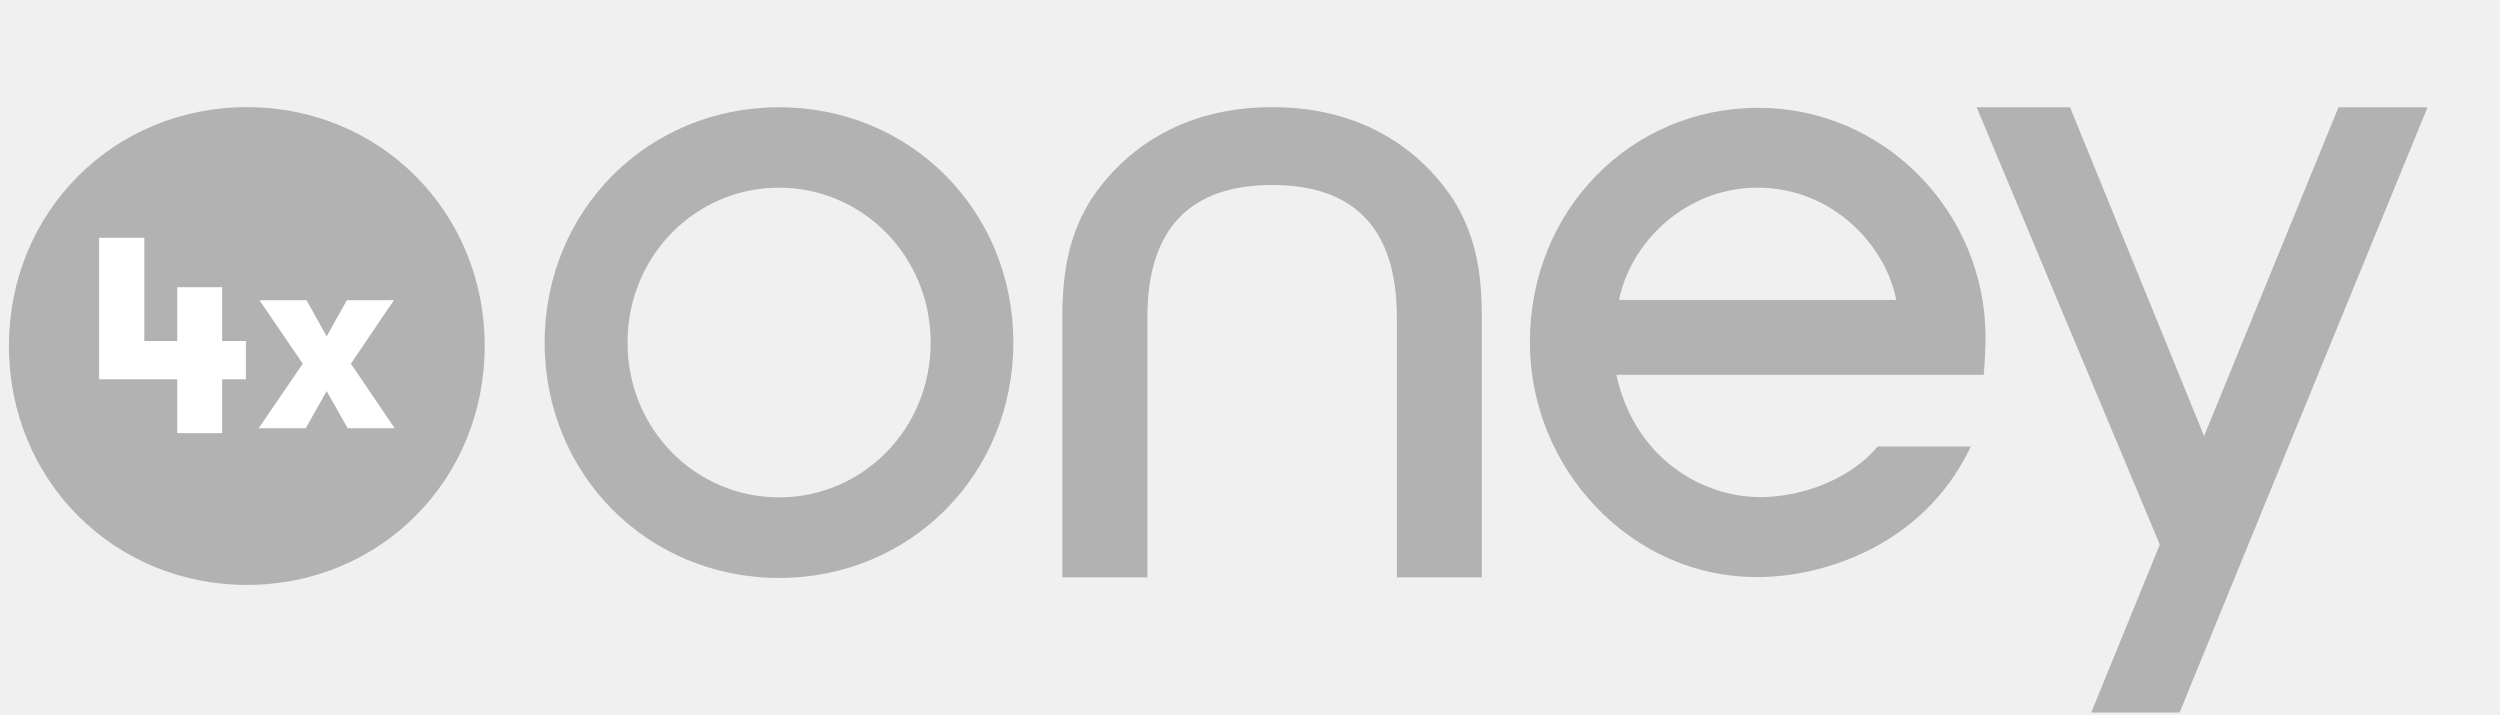
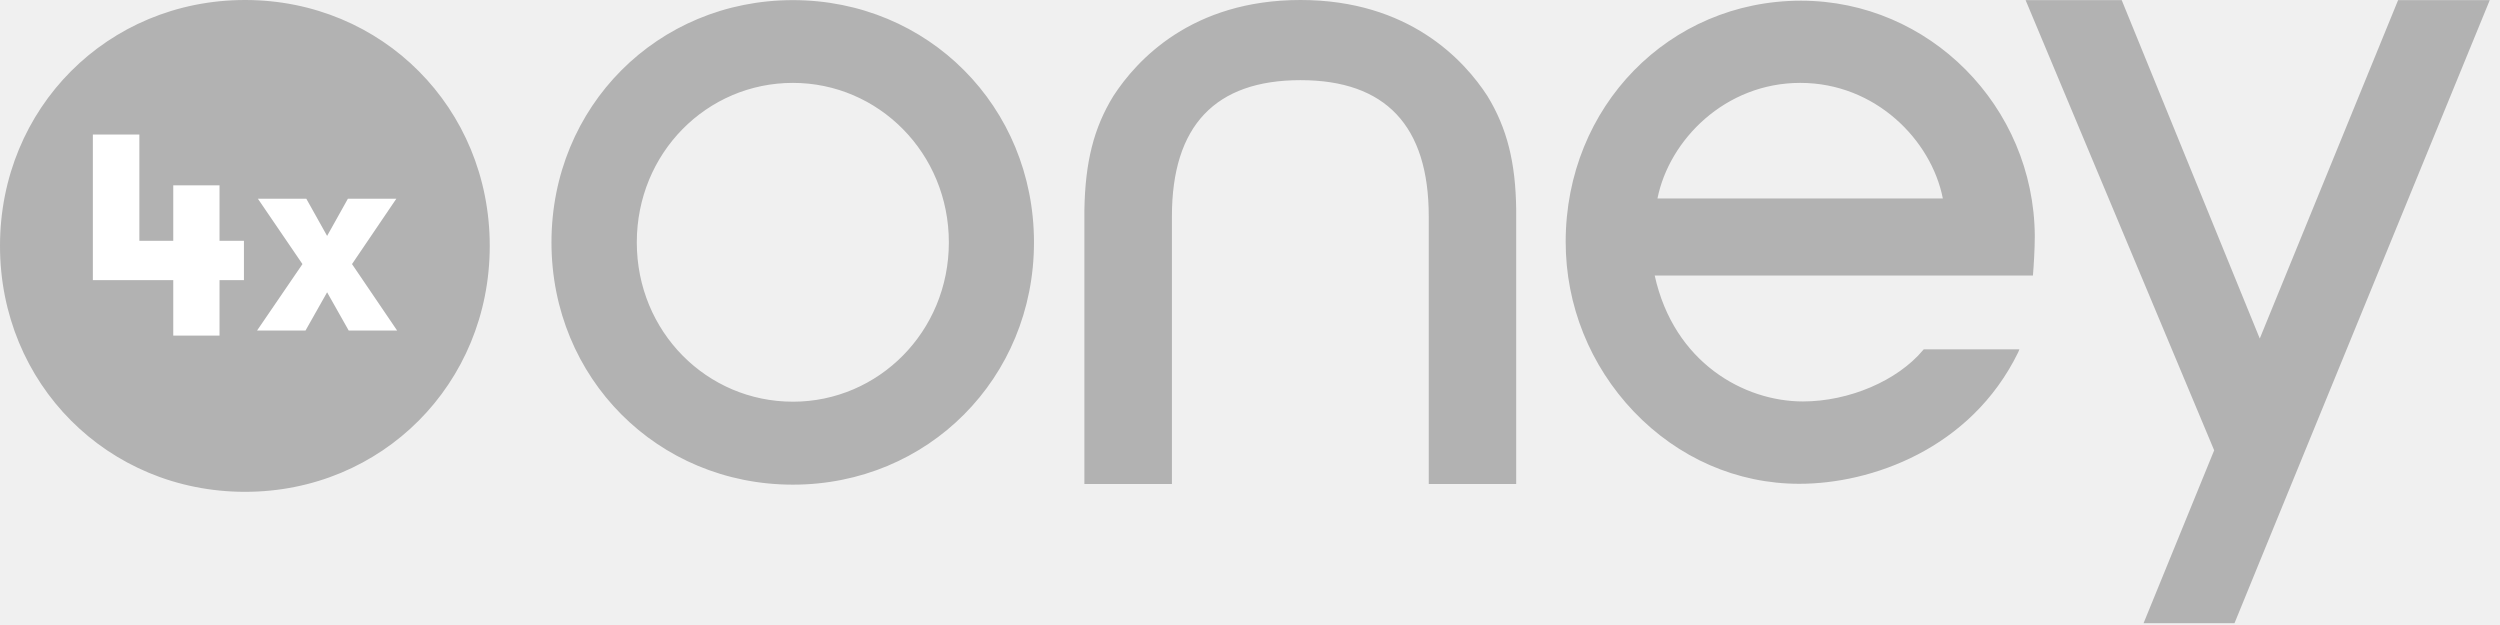
- <svg xmlns="http://www.w3.org/2000/svg" width="105px" height="30px" viewBox="27 0 105 40" version="1.1">
-   <g id="Checkout" stroke="none" stroke-width="1" fill="none" fill-rule="evenodd">
-     <g id="Group-6-Copy-4">
-       <path d="M120.692,18.838 C120.649,11.779 114.95,6.037 107.975,6.037 C100.801,6.037 95.173,11.798 95.173,19.154 C95.173,22.607 96.497,25.886 98.876,28.388 C101.296,30.921 104.49,32.318 107.888,32.318 C111.766,32.318 117.201,30.454 119.786,25.171 C119.842,25.059 119.852,25.003 119.852,25.003 L114.652,25.003 L114.621,25.038 C113.225,26.71 110.587,27.838 108.076,27.838 C104.887,27.838 101.062,25.736 100.016,20.989 L120.59,20.989 C120.635,20.499 120.692,19.515 120.692,18.838 L120.692,18.838 Z M100.167,16.796 C100.801,13.617 103.844,10.51 107.936,10.51 C112.022,10.51 115.065,13.617 115.69,16.796 L100.167,16.796 Z M80.746,10.36 C76.108,10.36 73.753,12.846 73.753,17.764 L73.753,32.329 L68.991,32.329 L68.991,17.422 C69.036,14.809 69.499,12.961 70.565,11.226 C71.829,9.278 74.823,6 80.746,6 C86.652,6 89.657,9.278 90.917,11.226 C91.973,12.961 92.452,14.809 92.481,17.422 L92.481,32.329 L87.723,32.329 L87.723,17.764 C87.723,12.846 85.38,10.36 80.746,10.36 L80.746,10.36 Z M145.443,6.006 L135.407,30.491 L132.927,36.55 L131.557,39.901 L126.609,39.901 L130.449,30.498 L120.192,6.006 L125.421,6.006 L132.93,24.417 L140.456,6.006 L145.443,6.006 Z M53.134,27.853 C48.452,27.853 44.642,24.045 44.642,19.186 C44.642,14.326 48.452,10.51 53.134,10.51 C57.786,10.51 61.617,14.326 61.617,19.186 C61.617,24.045 57.786,27.853 53.134,27.853 L53.134,27.853 Z M53.134,6.006 C45.769,6.006 40,11.79 40,19.185 C40,26.573 45.769,32.365 53.134,32.365 C60.482,32.365 66.248,26.573 66.248,19.185 C66.248,11.79 60.482,6.006 53.134,6.006 L53.134,6.006 Z" id="Fill-1" fill="#B2B2B2" />
-       <g id="ic_oney4x-copy-5" transform="translate(10, 6)">
-         <path d="M13.332,-1.77635684e-15 C5.855,-1.77635684e-15 1.42108547e-14,5.872 1.42108547e-14,13.376 C1.42108547e-14,20.875 5.855,26.755 13.332,26.755 C20.79,26.755 26.643,20.875 26.643,13.376 C26.643,5.872 20.79,-1.77635684e-15 13.332,-1.77635684e-15" id="Fill-5" fill="#B2B2B2" />
-         <polygon id="Fill-6" fill="#FFFFFF" points="21.604 17.984 18.97 17.984 17.794 15.9 16.619 17.984 13.984 17.984 16.454 14.367 14.029 10.811 16.664 10.811 17.794 12.835 18.925 10.811 21.56 10.811 19.149 14.367" />
-         <polygon id="Fill-7" fill="#FFFFFF" points="9.426 15.24 5.051 15.24 5.051 7.318 7.582 7.318 7.582 13.099 9.426 13.099 9.426 10.084 11.942 10.084 11.942 13.099 13.27 13.099 13.27 15.24 11.942 15.24 11.942 18.256 9.426 18.256" />
-       </g>
-     </g>
-   </g>
+ <svg xmlns="http://www.w3.org/2000/svg" width="240" height="60">
+   <path style="stroke:none;fill-rule:nonzero;fill:#B2B2B2;fill-opacity:1" d="M195.34 22.656C195.262 10.2 185.207.066 172.898.066c-12.66 0-22.593 10.164-22.593 23.149 0 6.09 2.336 11.879 6.535 16.293 4.27 4.469 9.906 6.937 15.902 6.937 6.844 0 16.438-3.293 21-12.613.098-.2.113-.297.113-.297h-9.175l-.055.063c-2.46 2.949-7.117 4.941-11.55 4.941-5.626 0-12.376-3.71-14.223-12.086h36.308c.078-.867.18-2.601.18-3.797zm-36.223-3.605c1.121-5.61 6.488-11.094 13.711-11.094 7.211 0 12.582 5.484 13.684 11.094zm-34.27-11.356c-8.187 0-12.343 4.387-12.343 13.067v25.703h-8.402V20.156c.078-4.61.898-7.87 2.777-10.933C109.109 5.785 114.395 0 124.848 0c10.422 0 15.722 5.785 17.949 9.223 1.863 3.062 2.707 6.324 2.758 10.933v26.309h-8.395V20.762c0-8.68-4.137-13.067-12.312-13.067zM239.017.012l-17.707 43.207-4.38 10.691-2.417 5.914h-8.73l6.777-16.594L194.457.012h9.227L216.938 32.5 230.218.012zM76.117 38.562c-8.262 0-14.984-6.718-14.984-15.292 0-8.579 6.722-15.313 14.984-15.313 8.211 0 14.973 6.734 14.973 15.313 0 8.574-6.762 15.293-14.973 15.293zm0-38.55c-12.996 0-23.176 10.207-23.176 23.258 0 13.035 10.18 23.257 23.176 23.257 12.969 0 23.145-10.222 23.145-23.257C99.262 10.219 89.086.012 76.117.012zM23.527 0C10.332 0 0 10.363 0 23.605c0 13.235 10.332 23.61 23.527 23.61 13.16 0 23.489-10.375 23.489-23.61C47.016 10.363 36.688 0 23.527 0" />
+   <path style="stroke:none;fill-rule:nonzero;fill:#fff;fill-opacity:1" d="m31.402 28.059-2.074 3.675h-4.652l4.36-6.382-4.278-6.274h4.648l1.996 3.57 1.996-3.57h4.649l-4.254 6.274 4.332 6.382h-4.648zM8.914 12.914h4.465v10.203h3.254v-5.324h4.441v5.324h2.344v3.778h-2.344v5.32h-4.441v-5.32H8.914zm0 0" />
</svg>
